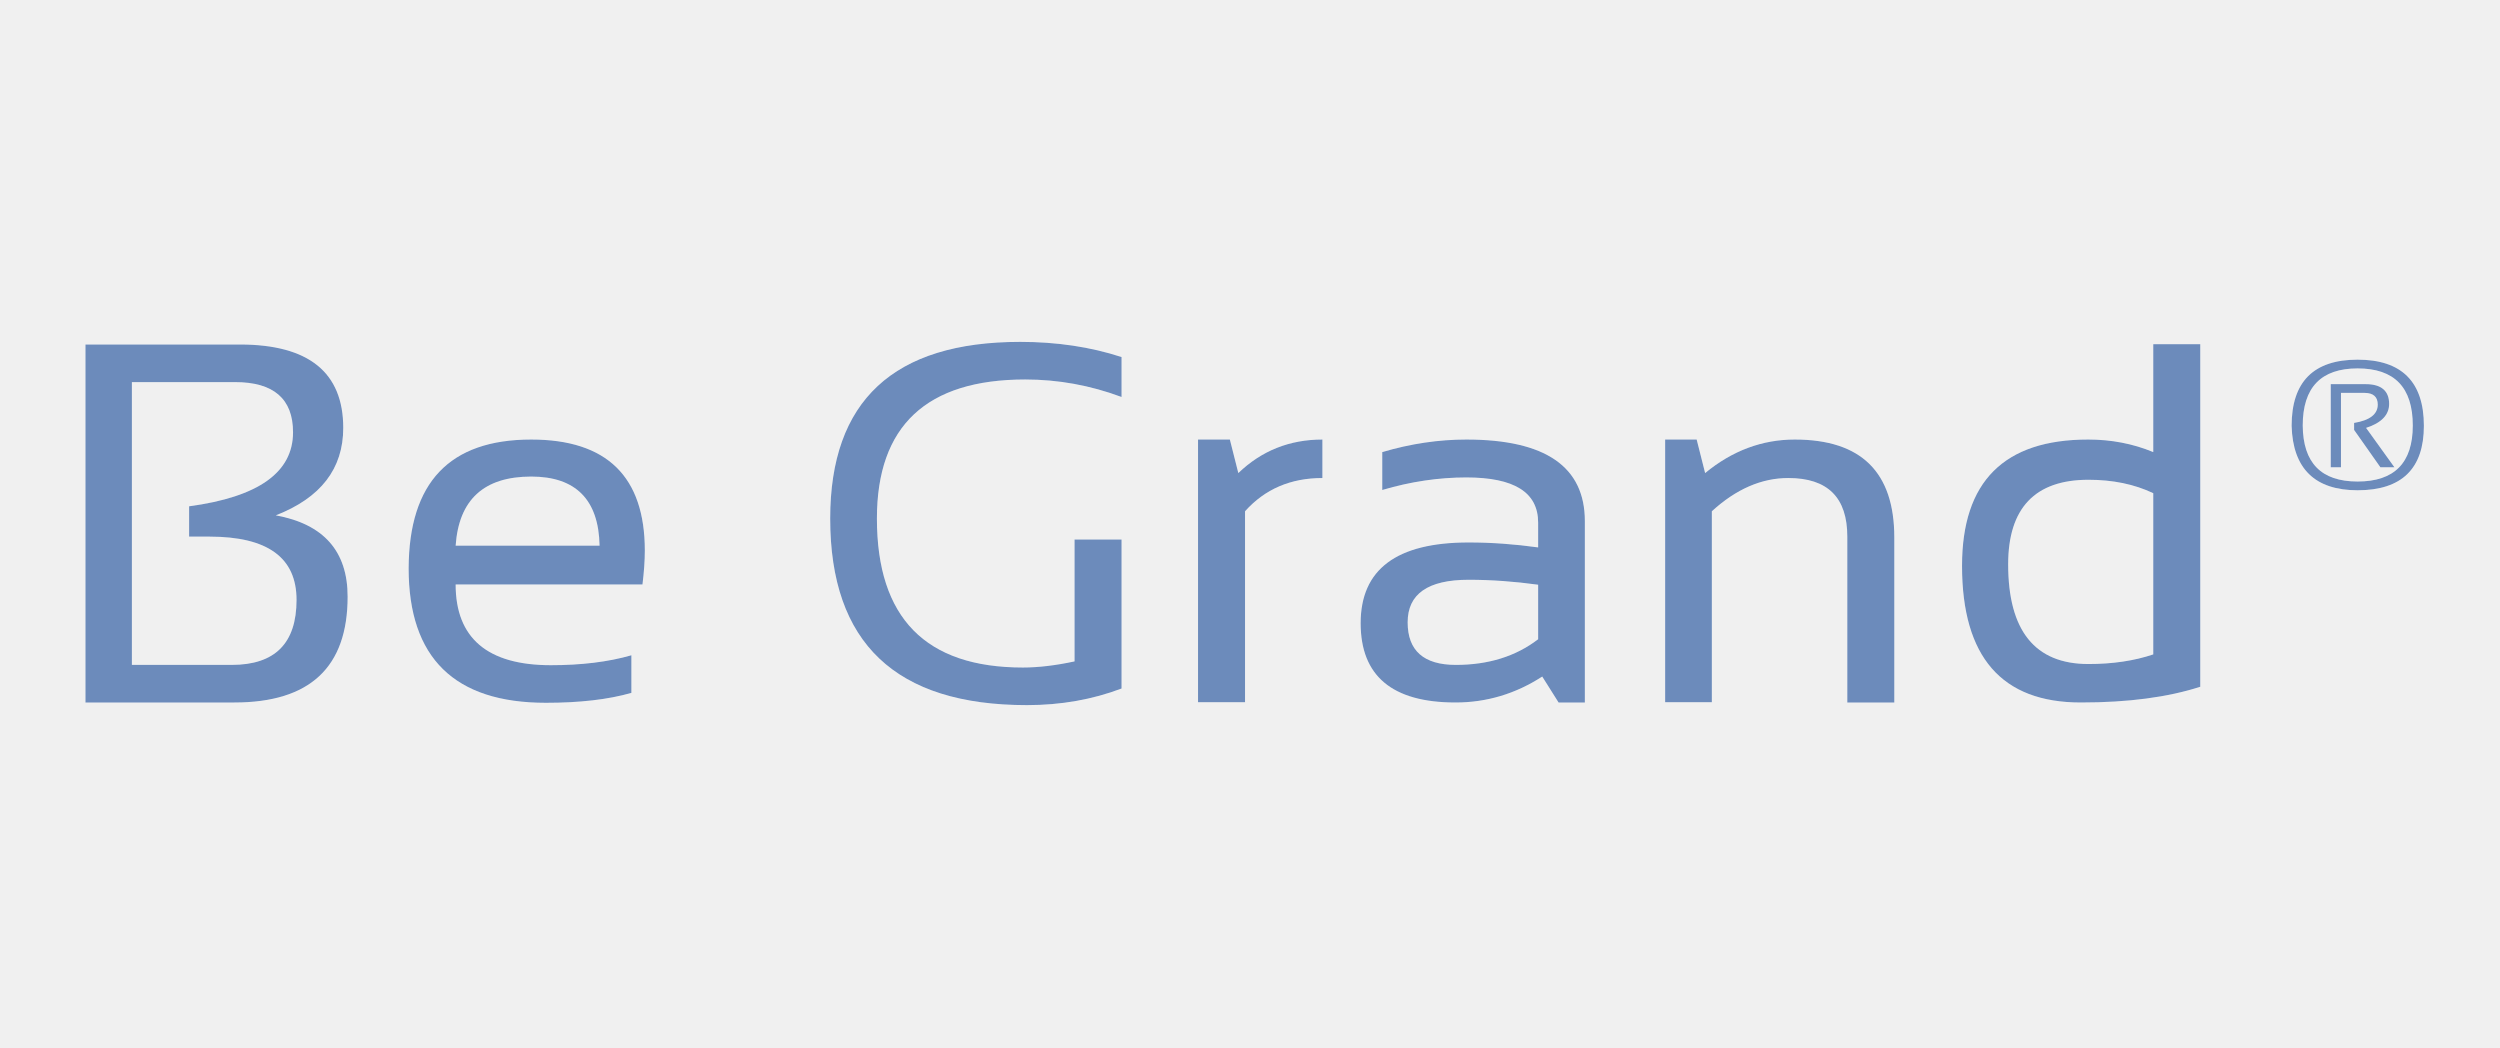
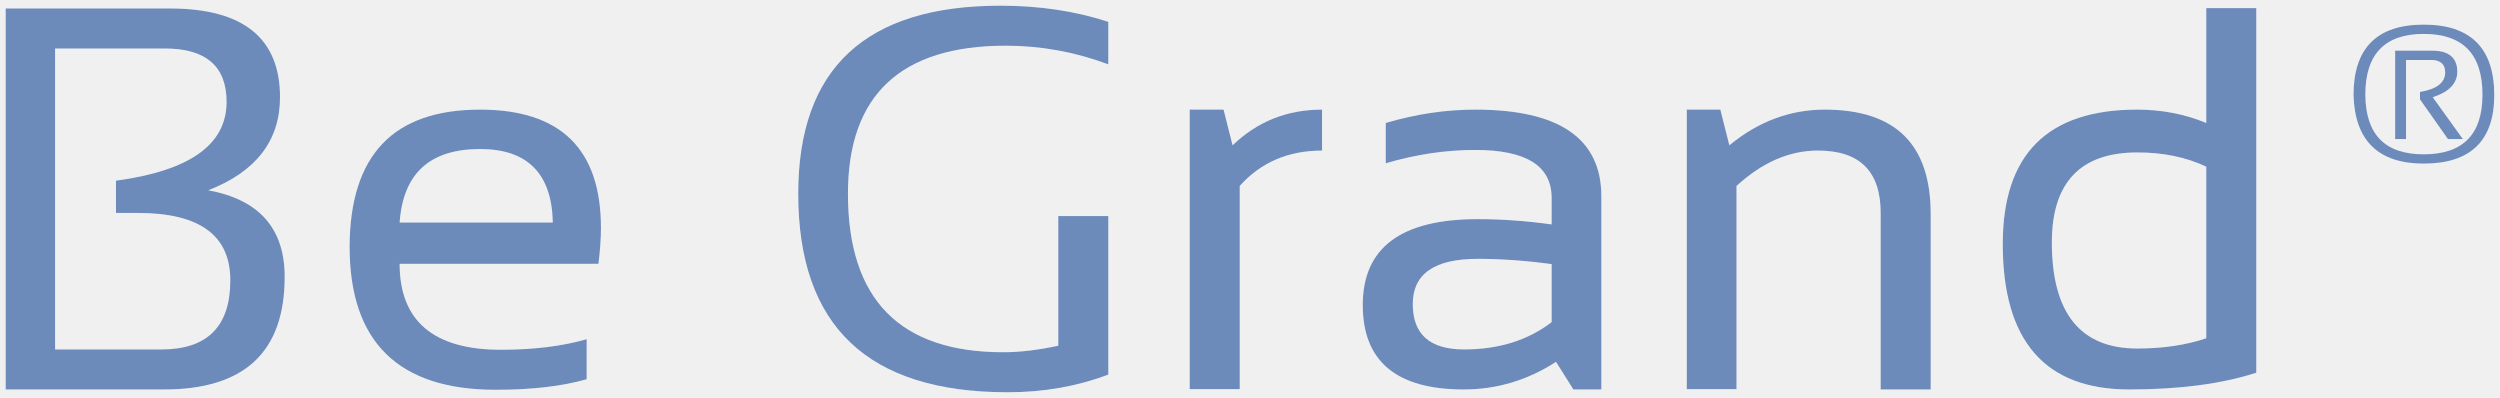
- <svg xmlns="http://www.w3.org/2000/svg" width="234" height="98" viewBox="0 0 234 98" fill="none">
+ <svg xmlns="http://www.w3.org/2000/svg" width="219.88" height="35.0" viewBox="7.5 31.5 219.88 35.0" fill="none">
  <path d="M8 65.754V32.246H22.455C28.904 32.246 32.128 34.865 32.128 40.05C32.128 43.87 30.024 46.599 25.816 48.236C30.297 49.055 32.538 51.592 32.538 55.849C32.538 62.453 29.013 65.754 21.936 65.754H8ZM21.69 62.234C25.734 62.234 27.756 60.215 27.756 56.149C27.756 52.193 25.051 50.228 19.613 50.228H17.701V47.39C24.177 46.517 27.428 44.225 27.428 40.459C27.428 37.348 25.625 35.766 22.018 35.766H12.345V62.234H21.69Z" fill="white" />
  <path d="M8 65.754V32.246H22.455C28.904 32.246 32.128 34.865 32.128 40.05C32.128 43.87 30.024 46.599 25.816 48.236C30.297 49.055 32.538 51.592 32.538 55.849C32.538 62.453 29.013 65.754 21.936 65.754H8ZM21.69 62.234C25.734 62.234 27.756 60.215 27.756 56.149C27.756 52.193 25.051 50.228 19.613 50.228H17.701V47.39C24.177 46.517 27.428 44.225 27.428 40.459C27.428 37.348 25.625 35.766 22.018 35.766H12.345V62.234H21.69Z" fill="#6C8BBB" />
  <path d="M49.726 41.141C56.803 41.141 60.355 44.607 60.355 51.538C60.355 52.52 60.273 53.584 60.136 54.703H42.648C42.648 59.724 45.627 62.262 51.556 62.262C54.398 62.262 56.912 61.962 59.098 61.334V64.854C56.912 65.481 54.234 65.782 51.092 65.782C42.539 65.782 38.249 61.58 38.249 53.202C38.276 45.153 42.075 41.141 49.726 41.141ZM42.648 51.074H56.12C56.038 46.762 53.879 44.607 49.726 44.607C45.299 44.607 42.949 46.762 42.648 51.074Z" fill="white" />
  <path d="M49.726 41.141C56.803 41.141 60.355 44.607 60.355 51.538C60.355 52.52 60.273 53.584 60.136 54.703H42.648C42.648 59.724 45.627 62.262 51.556 62.262C54.398 62.262 56.912 61.962 59.098 61.334V64.854C56.912 65.481 54.234 65.782 51.092 65.782C42.539 65.782 38.249 61.58 38.249 53.202C38.276 45.153 42.075 41.141 49.726 41.141ZM42.648 51.074H56.12C56.038 46.762 53.879 44.607 49.726 44.607C45.299 44.607 42.949 46.762 42.648 51.074Z" fill="#6C8BBB" />
  <path d="M104.977 64.445C102.245 65.481 99.294 66 96.124 66C83.828 66 77.707 60.188 77.707 48.536C77.707 37.512 83.636 32 95.495 32C98.884 32 102.053 32.464 104.977 33.419V37.157C102.053 36.066 99.048 35.52 95.96 35.52C86.724 35.52 82.079 39.859 82.079 48.536C82.079 57.841 86.642 62.48 95.741 62.48C97.189 62.48 98.802 62.289 100.578 61.907V50.501H104.977V64.445Z" fill="white" />
  <path d="M104.977 64.445C102.245 65.481 99.294 66 96.124 66C83.828 66 77.707 60.188 77.707 48.536C77.707 37.512 83.636 32 95.495 32C98.884 32 102.053 32.464 104.977 33.419V37.157C102.053 36.066 99.048 35.52 95.96 35.52C86.724 35.52 82.079 39.859 82.079 48.536C82.079 57.841 86.642 62.48 95.741 62.48C97.189 62.48 98.802 62.289 100.578 61.907V50.501H104.977V64.445Z" fill="#6C8BBB" />
  <path d="M112.136 65.754V41.141H115.115L115.907 44.279C118.093 42.178 120.717 41.141 123.777 41.141V44.743C120.799 44.743 118.394 45.78 116.536 47.854V65.727H112.136V65.754Z" fill="white" />
  <path d="M112.136 65.754V41.141H115.115L115.907 44.279C118.093 42.178 120.717 41.141 123.777 41.141V44.743C120.799 44.743 118.394 45.78 116.536 47.854V65.727H112.136V65.754Z" fill="#6C8BBB" />
  <path d="M127.357 58.332C127.357 53.284 130.718 50.774 137.467 50.774C139.626 50.774 141.812 50.937 143.97 51.238V48.918C143.97 46.08 141.73 44.689 137.248 44.689C134.68 44.689 132.057 45.071 129.379 45.862V42.315C132.057 41.523 134.68 41.141 137.248 41.141C144.653 41.141 148.342 43.679 148.342 48.782V65.754H145.883L144.353 63.326C141.866 64.936 139.161 65.754 136.237 65.754C130.308 65.754 127.357 63.271 127.357 58.332ZM137.467 54.267C133.641 54.267 131.756 55.603 131.756 58.25C131.756 60.897 133.259 62.234 136.265 62.234C139.298 62.234 141.866 61.443 143.97 59.833V54.73C141.784 54.43 139.626 54.267 137.467 54.267Z" fill="white" />
  <path d="M127.357 58.332C127.357 53.284 130.718 50.774 137.467 50.774C139.626 50.774 141.812 50.937 143.97 51.238V48.918C143.97 46.08 141.73 44.689 137.248 44.689C134.68 44.689 132.057 45.071 129.379 45.862V42.315C132.057 41.523 134.68 41.141 137.248 41.141C144.653 41.141 148.342 43.679 148.342 48.782V65.754H145.883L144.353 63.326C141.866 64.936 139.161 65.754 136.237 65.754C130.308 65.754 127.357 63.271 127.357 58.332ZM137.467 54.267C133.641 54.267 131.756 55.603 131.756 58.25C131.756 60.897 133.259 62.234 136.265 62.234C139.298 62.234 141.866 61.443 143.97 59.833V54.73C141.784 54.43 139.626 54.267 137.467 54.267Z" fill="#6C8BBB" />
  <path d="M155.857 65.754V41.141H158.808L159.6 44.279C162.142 42.178 164.956 41.141 167.989 41.141C174.219 41.141 177.307 44.197 177.307 50.31V65.754H172.908V50.228C172.908 46.571 171.077 44.743 167.388 44.743C164.874 44.743 162.497 45.78 160.229 47.854V65.727H155.857V65.754Z" fill="white" />
  <path d="M155.857 65.754V41.141H158.808L159.6 44.279C162.142 42.178 164.956 41.141 167.989 41.141C174.219 41.141 177.307 44.197 177.307 50.31V65.754H172.908V50.228C172.908 46.571 171.077 44.743 167.388 44.743C164.874 44.743 162.497 45.78 160.229 47.854V65.727H155.857V65.754Z" fill="#6C8BBB" />
  <path d="M205.944 64.281C202.911 65.263 199.195 65.754 194.768 65.754C187.363 65.754 183.647 61.498 183.647 52.957C183.647 45.071 187.581 41.141 195.451 41.141C197.61 41.141 199.632 41.523 201.545 42.315V32.218H205.944V64.281ZM201.545 46.162C199.768 45.316 197.746 44.907 195.478 44.907C190.478 44.907 187.964 47.554 187.964 52.82C187.964 59.042 190.478 62.153 195.478 62.153C197.746 62.153 199.768 61.852 201.545 61.252V46.162Z" fill="white" />
  <path d="M205.944 64.281C202.911 65.263 199.195 65.754 194.768 65.754C187.363 65.754 183.647 61.498 183.647 52.957C183.647 45.071 187.581 41.141 195.451 41.141C197.61 41.141 199.632 41.523 201.545 42.315V32.218H205.944V64.281ZM201.545 46.162C199.768 45.316 197.746 44.907 195.478 44.907C190.478 44.907 187.964 47.554 187.964 52.82C187.964 59.042 190.478 62.153 195.478 62.153C197.746 62.153 199.768 61.852 201.545 61.252V46.162Z" fill="#6C8BBB" />
  <path d="M214.497 39.859C214.497 35.738 216.546 33.665 220.672 33.665C224.798 33.665 226.875 35.738 226.875 39.859C226.875 43.87 224.798 45.889 220.672 45.889C216.683 45.889 214.606 43.87 214.497 39.859ZM220.672 45.071C224.115 45.071 225.837 43.324 225.837 39.831C225.837 36.257 224.115 34.483 220.672 34.483C217.257 34.483 215.535 36.257 215.535 39.831C215.562 43.324 217.257 45.071 220.672 45.071ZM218.158 43.734V35.957H221.437C222.886 35.957 223.623 36.584 223.623 37.812C223.623 38.822 222.913 39.586 221.465 40.05L224.115 43.734H222.804L220.344 40.241V39.586C221.82 39.34 222.558 38.767 222.558 37.867C222.558 37.157 222.148 36.775 221.328 36.775H219.115V43.734H218.158Z" fill="white" />
  <path d="M214.497 39.859C214.497 35.738 216.546 33.665 220.672 33.665C224.798 33.665 226.875 35.738 226.875 39.859C226.875 43.87 224.798 45.889 220.672 45.889C216.683 45.889 214.606 43.87 214.497 39.859ZM220.672 45.071C224.115 45.071 225.837 43.324 225.837 39.831C225.837 36.257 224.115 34.483 220.672 34.483C217.257 34.483 215.535 36.257 215.535 39.831C215.562 43.324 217.257 45.071 220.672 45.071ZM218.158 43.734V35.957H221.437C222.886 35.957 223.623 36.584 223.623 37.812C223.623 38.822 222.913 39.586 221.465 40.05L224.115 43.734H222.804L220.344 40.241V39.586C221.82 39.34 222.558 38.767 222.558 37.867C222.558 37.157 222.148 36.775 221.328 36.775H219.115V43.734H218.158Z" fill="#6C8BBB" />
</svg>
